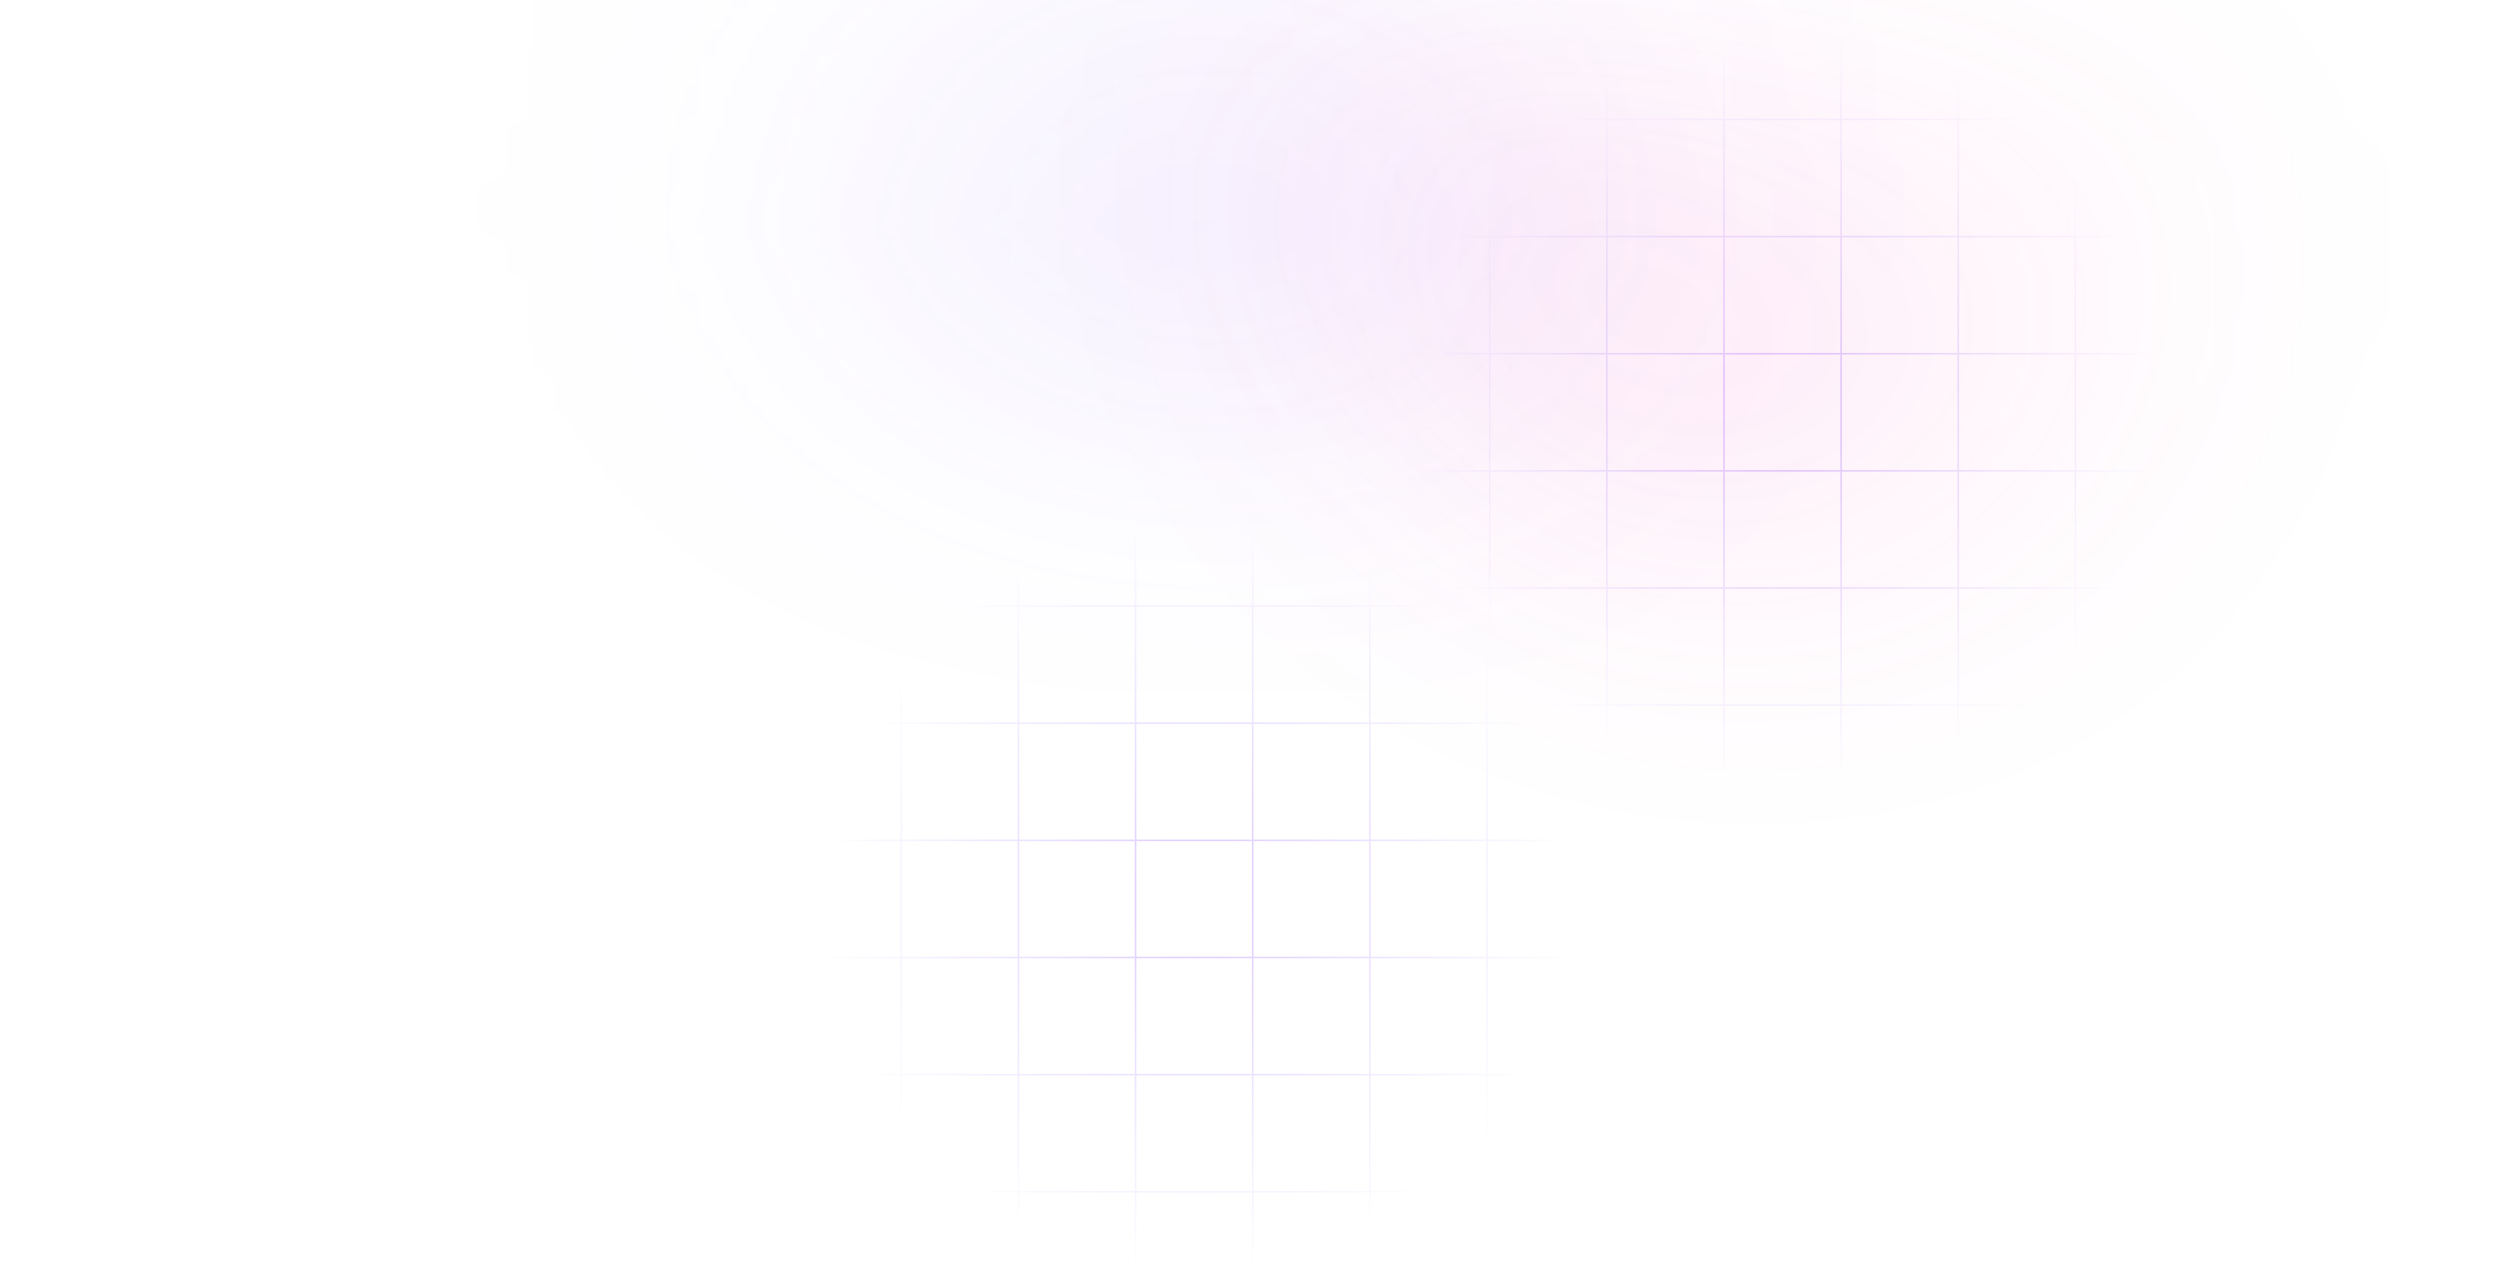
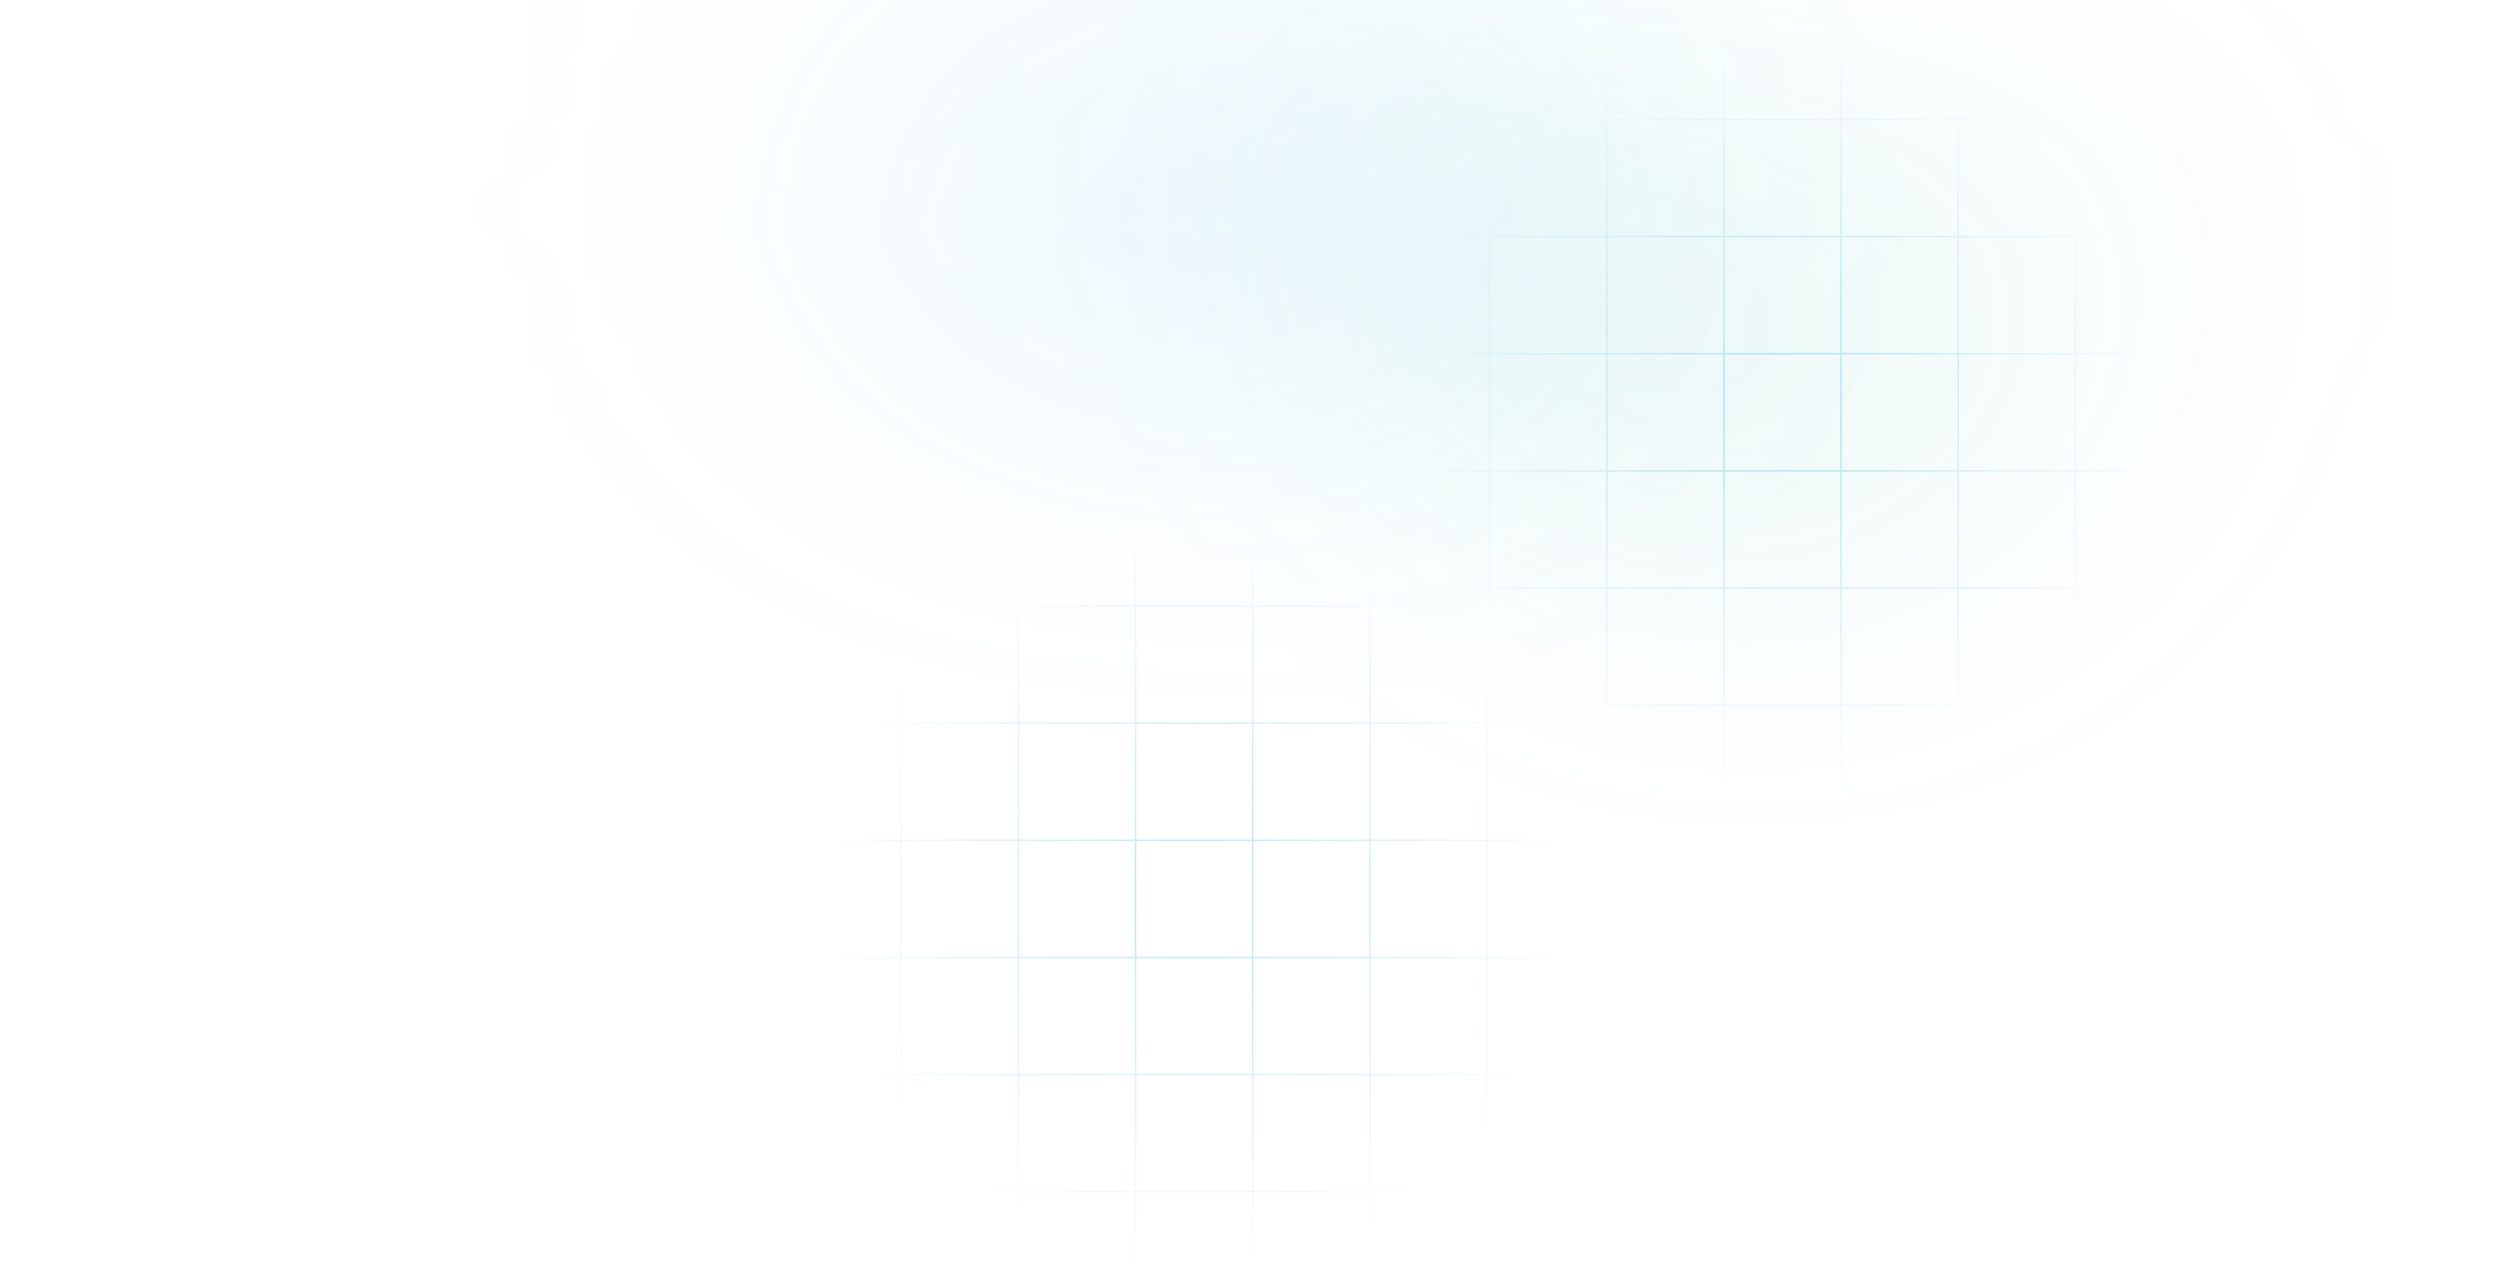
<svg xmlns="http://www.w3.org/2000/svg" width="1572" height="795" viewBox="0 0 1572 795" fill="none">
  <mask id="mask0_340_660" style="mask-type:alpha" maskUnits="userSpaceOnUse" x="0" y="0" width="1572" height="795">
    <rect width="1572" height="795" fill="#D9D9D9" />
  </mask>
  <g mask="url(#mask0_340_660)">
    <path fill-rule="evenodd" clip-rule="evenodd" d="M862.574 -54.912V0.955L808.953 0.955L808.953 1.955L862.574 1.955V74.609H808.953L808.953 75.609H862.574V148.264H808.953L808.953 149.264H862.574V221.918H808.953L808.953 222.918H862.574V295.572H808.953L808.953 296.572H862.574V369.227H808.953L808.953 370.227H862.574V442.881H808.953L808.953 443.881H862.574V516.535H808.953L808.953 517.535H862.574V573.404H863.574V517.535H936.23V573.404H937.23V517.535H1009.88V573.404H1010.88V517.535H1083.53V573.404H1084.53V517.535L1157.19 517.535V573.404H1158.19V517.535H1230.85V573.404H1231.85V517.535H1304.5V573.404H1305.5V517.535H1378.15V573.404H1379.15V517.535H1437.27V516.535H1379.15V443.881H1437.27V442.881H1379.15V370.227H1437.27V369.227H1379.15V296.572H1437.27V295.572H1379.15V222.918H1437.27V221.918H1379.15V149.264H1437.27V148.264H1379.15V75.609H1437.27V74.609H1379.15V1.955L1437.27 1.955V0.955L1379.15 0.955V-54.912H1378.15V0.955H1305.5V-54.912H1304.5V0.955L1231.85 0.955V-54.912H1230.85V0.955L1158.19 0.955V-54.912H1157.19V0.955L1084.53 0.955V-54.912H1083.53V0.955L1010.88 0.955V-54.912H1009.88V0.955L937.23 0.955V-54.912H936.23V0.955H863.574V-54.912H862.574ZM1378.15 516.535V443.881H1305.5V516.535H1378.15ZM1304.5 516.535V443.881H1231.85V516.535H1304.5ZM1230.85 516.535V443.881H1158.19V516.535H1230.85ZM1157.19 516.535V443.881H1084.53V516.535L1157.19 516.535ZM1083.53 516.535V443.881H1010.88V516.535H1083.53ZM1009.88 516.535V443.881H937.23V516.535H1009.88ZM936.23 516.535V443.881H863.574V516.535H936.23ZM936.23 442.881H863.574V370.227H936.23V442.881ZM1009.88 442.881H937.23V370.227H1009.88V442.881ZM1083.53 442.881H1010.88V370.227H1083.53V442.881ZM1157.19 442.881H1084.53V370.227H1157.19V442.881ZM1230.85 442.881H1158.19V370.227H1230.85V442.881ZM1304.5 442.881H1231.85V370.227H1304.5V442.881ZM1378.15 442.881H1305.5V370.227H1378.15V442.881ZM1378.15 369.227V296.572H1305.5V369.227H1378.15ZM1304.5 369.227V296.572H1231.85V369.227H1304.5ZM1230.85 369.227V296.572H1158.19V369.227H1230.85ZM1157.19 369.227V296.572H1084.53V369.227H1157.19ZM1083.53 369.227V296.572H1010.88V369.227H1083.53ZM1009.88 369.227V296.572H937.23V369.227H1009.88ZM936.23 369.227V296.572H863.574V369.227H936.23ZM936.23 295.572H863.574V222.918H936.23V295.572ZM1009.88 295.572H937.23V222.918H1009.88V295.572ZM1083.53 295.572H1010.88V222.918H1083.53V295.572ZM1157.19 295.572H1084.53V222.918H1157.19V295.572ZM1230.85 295.572H1158.19V222.918H1230.85V295.572ZM1304.5 295.572H1231.85V222.918H1304.5V295.572ZM1378.15 295.572H1305.5V222.918H1378.15V295.572ZM1378.15 221.918V149.264H1305.5V221.918H1378.15ZM1304.5 221.918V149.264L1231.85 149.264V221.918H1304.5ZM1230.85 221.918V149.264H1158.19V221.918H1230.85ZM1157.19 221.918V149.264H1084.53V221.918H1157.19ZM1083.53 221.918V149.264H1010.88V221.918H1083.53ZM1009.88 221.918V149.264L937.23 149.264V221.918H1009.88ZM936.23 221.918V149.264H863.574V221.918H936.23ZM936.23 148.264H863.574V75.609H936.23V148.264ZM1009.88 148.264L937.23 148.264V75.609L1009.88 75.609V148.264ZM1083.53 148.264H1010.88V75.609H1083.53V148.264ZM1157.19 148.264H1084.53V75.609H1157.19V148.264ZM1230.85 148.264H1158.19V75.609H1230.85V148.264ZM1304.5 148.264L1231.85 148.264V75.609L1304.5 75.609V148.264ZM1378.15 148.264H1305.5V75.609H1378.15V148.264ZM1378.15 74.609V1.955H1305.5V74.609H1378.15ZM1304.5 74.609V1.955L1231.85 1.955V74.609L1304.5 74.609ZM1230.85 74.609V1.955L1158.19 1.955V74.609H1230.85ZM1157.19 74.609V1.955L1084.53 1.955V74.609H1157.19ZM1083.53 74.609V1.955L1010.88 1.955V74.609H1083.53ZM1009.88 74.609V1.955L937.23 1.955V74.609L1009.88 74.609ZM936.23 74.609V1.955H863.574V74.609H936.23Z" fill="url(#paint0_radial_340_660)" />
    <path fill-rule="evenodd" clip-rule="evenodd" d="M492.574 251.088V306.955L438.953 306.955L438.953 307.955L492.574 307.955V380.609H438.953L438.953 381.609H492.574V454.264H438.953L438.953 455.264H492.574V527.918H438.953L438.953 528.918H492.574V601.572H438.953L438.953 602.572H492.574V675.227H438.953L438.953 676.227H492.574V748.881H438.953L438.953 749.881H492.574V822.535H438.953L438.953 823.535H492.574V879.404H493.574V823.535H566.23V879.404H567.23V823.535H639.878V879.404H640.878V823.535H713.535V879.404H714.535V823.535L787.191 823.535V879.404H788.191V823.535H860.847V879.404H861.847V823.535H934.496V879.404H935.496V823.535H1008.15V879.404H1009.15V823.535H1067.27V822.535H1009.15V749.881H1067.27V748.881H1009.15V676.227H1067.27V675.227H1009.15V602.572H1067.27V601.572H1009.15V528.918H1067.27V527.918H1009.15V455.264H1067.27V454.264H1009.15V381.609H1067.27V380.609H1009.15V307.955L1067.27 307.955V306.955L1009.15 306.955V251.088H1008.15V306.955H935.496V251.088H934.496V306.955L861.847 306.955V251.088H860.847V306.955L788.191 306.955V251.088H787.191V306.955L714.535 306.955V251.088H713.535V306.955L640.878 306.955V251.088H639.878V306.955L567.23 306.955V251.088H566.23V306.955H493.574V251.088H492.574ZM1008.15 822.535V749.881H935.496V822.535H1008.15ZM934.496 822.535V749.881H861.847V822.535H934.496ZM860.847 822.535V749.881H788.191V822.535H860.847ZM787.191 822.535V749.881H714.535V822.535L787.191 822.535ZM713.535 822.535V749.881H640.878V822.535H713.535ZM639.878 822.535V749.881H567.23V822.535H639.878ZM566.23 822.535V749.881H493.574V822.535H566.23ZM566.23 748.881H493.574V676.227H566.23V748.881ZM639.878 748.881H567.23V676.227H639.878V748.881ZM713.535 748.881H640.878V676.227H713.535V748.881ZM787.191 748.881H714.535V676.227H787.191V748.881ZM860.847 748.881H788.191V676.227H860.847V748.881ZM934.496 748.881H861.847V676.227H934.496V748.881ZM1008.15 748.881H935.496V676.227H1008.15V748.881ZM1008.15 675.227V602.572H935.496V675.227H1008.15ZM934.496 675.227V602.572H861.847V675.227H934.496ZM860.847 675.227V602.572H788.191V675.227H860.847ZM787.191 675.227V602.572H714.535V675.227H787.191ZM713.535 675.227V602.572H640.878V675.227H713.535ZM639.878 675.227V602.572H567.23V675.227H639.878ZM566.23 675.227V602.572H493.574V675.227H566.23ZM566.23 601.572H493.574V528.918H566.23V601.572ZM639.878 601.572H567.23V528.918H639.878V601.572ZM713.535 601.572H640.878V528.918H713.535V601.572ZM787.191 601.572H714.535V528.918H787.191V601.572ZM860.847 601.572H788.191V528.918H860.847V601.572ZM934.496 601.572H861.847V528.918H934.496V601.572ZM1008.15 601.572H935.496V528.918H1008.15V601.572ZM1008.15 527.918V455.264H935.496V527.918H1008.15ZM934.496 527.918V455.264L861.847 455.264V527.918H934.496ZM860.847 527.918V455.264H788.191V527.918H860.847ZM787.191 527.918V455.264H714.535V527.918H787.191ZM713.535 527.918V455.264H640.878V527.918H713.535ZM639.878 527.918V455.264L567.23 455.264V527.918H639.878ZM566.23 527.918V455.264H493.574V527.918H566.23ZM566.23 454.264H493.574V381.609H566.23V454.264ZM639.878 454.264L567.23 454.264V381.609L639.878 381.609V454.264ZM713.535 454.264H640.878V381.609H713.535V454.264ZM787.191 454.264H714.535V381.609H787.191V454.264ZM860.847 454.264H788.191V381.609H860.847V454.264ZM934.496 454.264L861.847 454.264V381.609L934.496 381.609V454.264ZM1008.15 454.264H935.496V381.609H1008.15V454.264ZM1008.15 380.609V307.955H935.496V380.609H1008.15ZM934.496 380.609V307.955L861.847 307.955V380.609L934.496 380.609ZM860.847 380.609V307.955L788.191 307.955V380.609H860.847ZM787.191 380.609V307.955L714.535 307.955V380.609H787.191ZM713.535 380.609V307.955L640.878 307.955V380.609H713.535ZM639.878 380.609V307.955L567.23 307.955V380.609L639.878 380.609ZM566.23 380.609V307.955H493.574V380.609H566.23Z" fill="url(#paint1_radial_340_660)" />
    <g opacity="0.4" filter="url(#filter0_f_340_660)">
      <ellipse cx="1097.67" cy="90.22" rx="278.006" ry="262.262" transform="rotate(-157.304 1097.67 90.2204)" fill="url(#paint2_linear_340_660)" fill-opacity="0.23" />
    </g>
    <g opacity="0.4" filter="url(#filter1_f_340_660)">
-       <ellipse cx="645.778" cy="-170.165" rx="362.917" ry="211.851" transform="rotate(46.3553 645.778 -170.165)" fill="#8244FF" />
+       <ellipse cx="645.778" cy="-170.165" rx="362.917" ry="211.851" transform="rotate(46.3553 645.778 -170.165)" fill="#0ea5e9" />
    </g>
  </g>
  <defs>
    <filter id="filter0_f_340_660" x="627.875" y="-368.511" width="939.586" height="917.463" filterUnits="userSpaceOnUse" color-interpolation-filters="sRGB">
      <feFlood flood-opacity="0" result="BackgroundImageFix" />
      <feBlend mode="normal" in="SourceGraphic" in2="BackgroundImageFix" result="shape" />
      <feGaussianBlur stdDeviation="97" result="effect1_foregroundBlur_340_660" />
    </filter>
    <filter id="filter1_f_340_660" x="48.07" y="-774.799" width="1195.42" height="1209.27" filterUnits="userSpaceOnUse" color-interpolation-filters="sRGB">
      <feFlood flood-opacity="0" result="BackgroundImageFix" />
      <feBlend mode="normal" in="SourceGraphic" in2="BackgroundImageFix" result="shape" />
      <feGaussianBlur stdDeviation="152" result="effect1_foregroundBlur_340_660" />
    </filter>
    <radialGradient id="paint0_radial_340_660" cx="0" cy="0" r="1" gradientUnits="userSpaceOnUse" gradientTransform="translate(1123.11 259.246) rotate(90) scale(238.243)">
-       <stop stop-color="#8244FF" stop-opacity="0.29" />
-       <stop offset="1" stop-color="#8244FF" stop-opacity="0" />
+       <stop stop-color="#0ea5e9" stop-opacity="0.29" />
+       <stop offset="1" stop-color="#0ea5e9" stop-opacity="0" />
    </radialGradient>
    <radialGradient id="paint1_radial_340_660" cx="0" cy="0" r="1" gradientUnits="userSpaceOnUse" gradientTransform="translate(753.111 565.246) rotate(90) scale(238.243)">
-       <stop stop-color="#8244FF" stop-opacity="0.29" />
-       <stop offset="1" stop-color="#8244FF" stop-opacity="0" />
+       <stop stop-color="#0ea5e9" stop-opacity="0.29" />
+       <stop offset="1" stop-color="#0ea5e9" stop-opacity="0" />
    </radialGradient>
    <linearGradient id="paint2_linear_340_660" x1="1356.37" y1="-139.487" x2="1240.56" y2="384.088" gradientUnits="userSpaceOnUse">
-       <stop stop-color="#F926AE" />
-       <stop offset="0.219" stop-color="#F926AE" />
-       <stop offset="1" stop-color="#F926AE" stop-opacity="0" />
+       <stop stop-color="#14b8a6" />
+       <stop offset="0.219" stop-color="#14b8a6" />
+       <stop offset="1" stop-color="#14b8a6" stop-opacity="0" />
    </linearGradient>
  </defs>
</svg>
